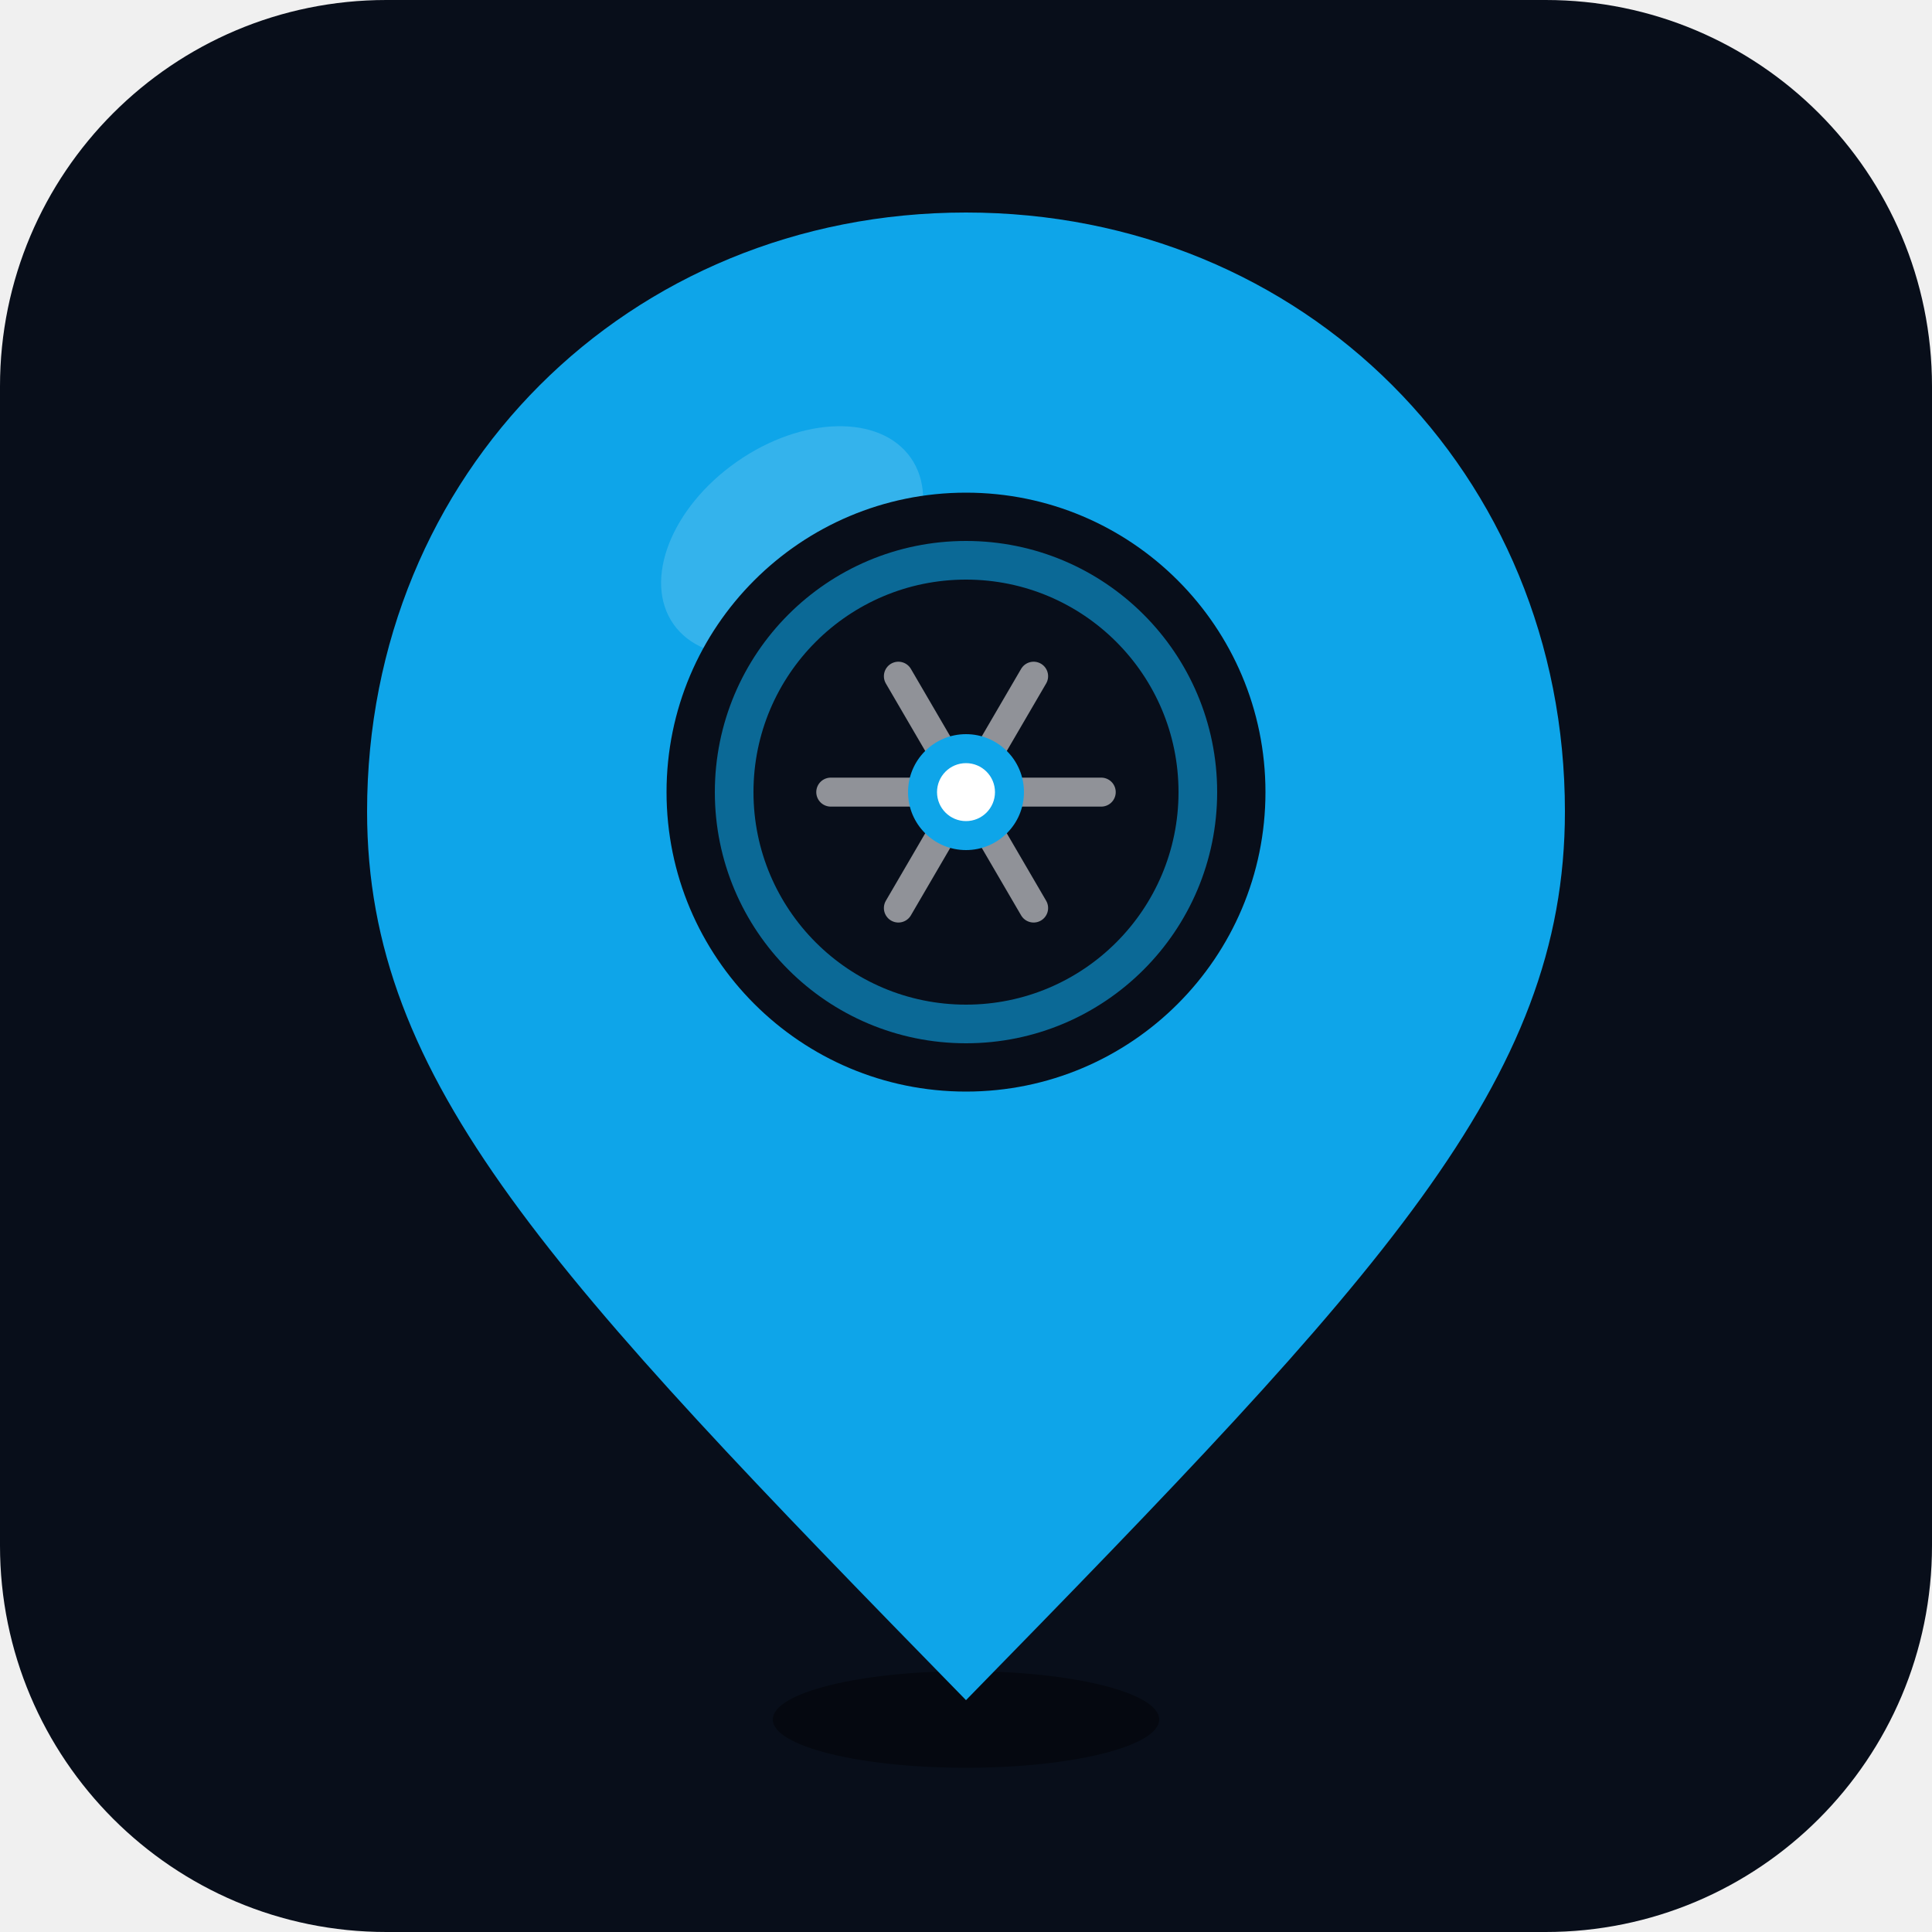
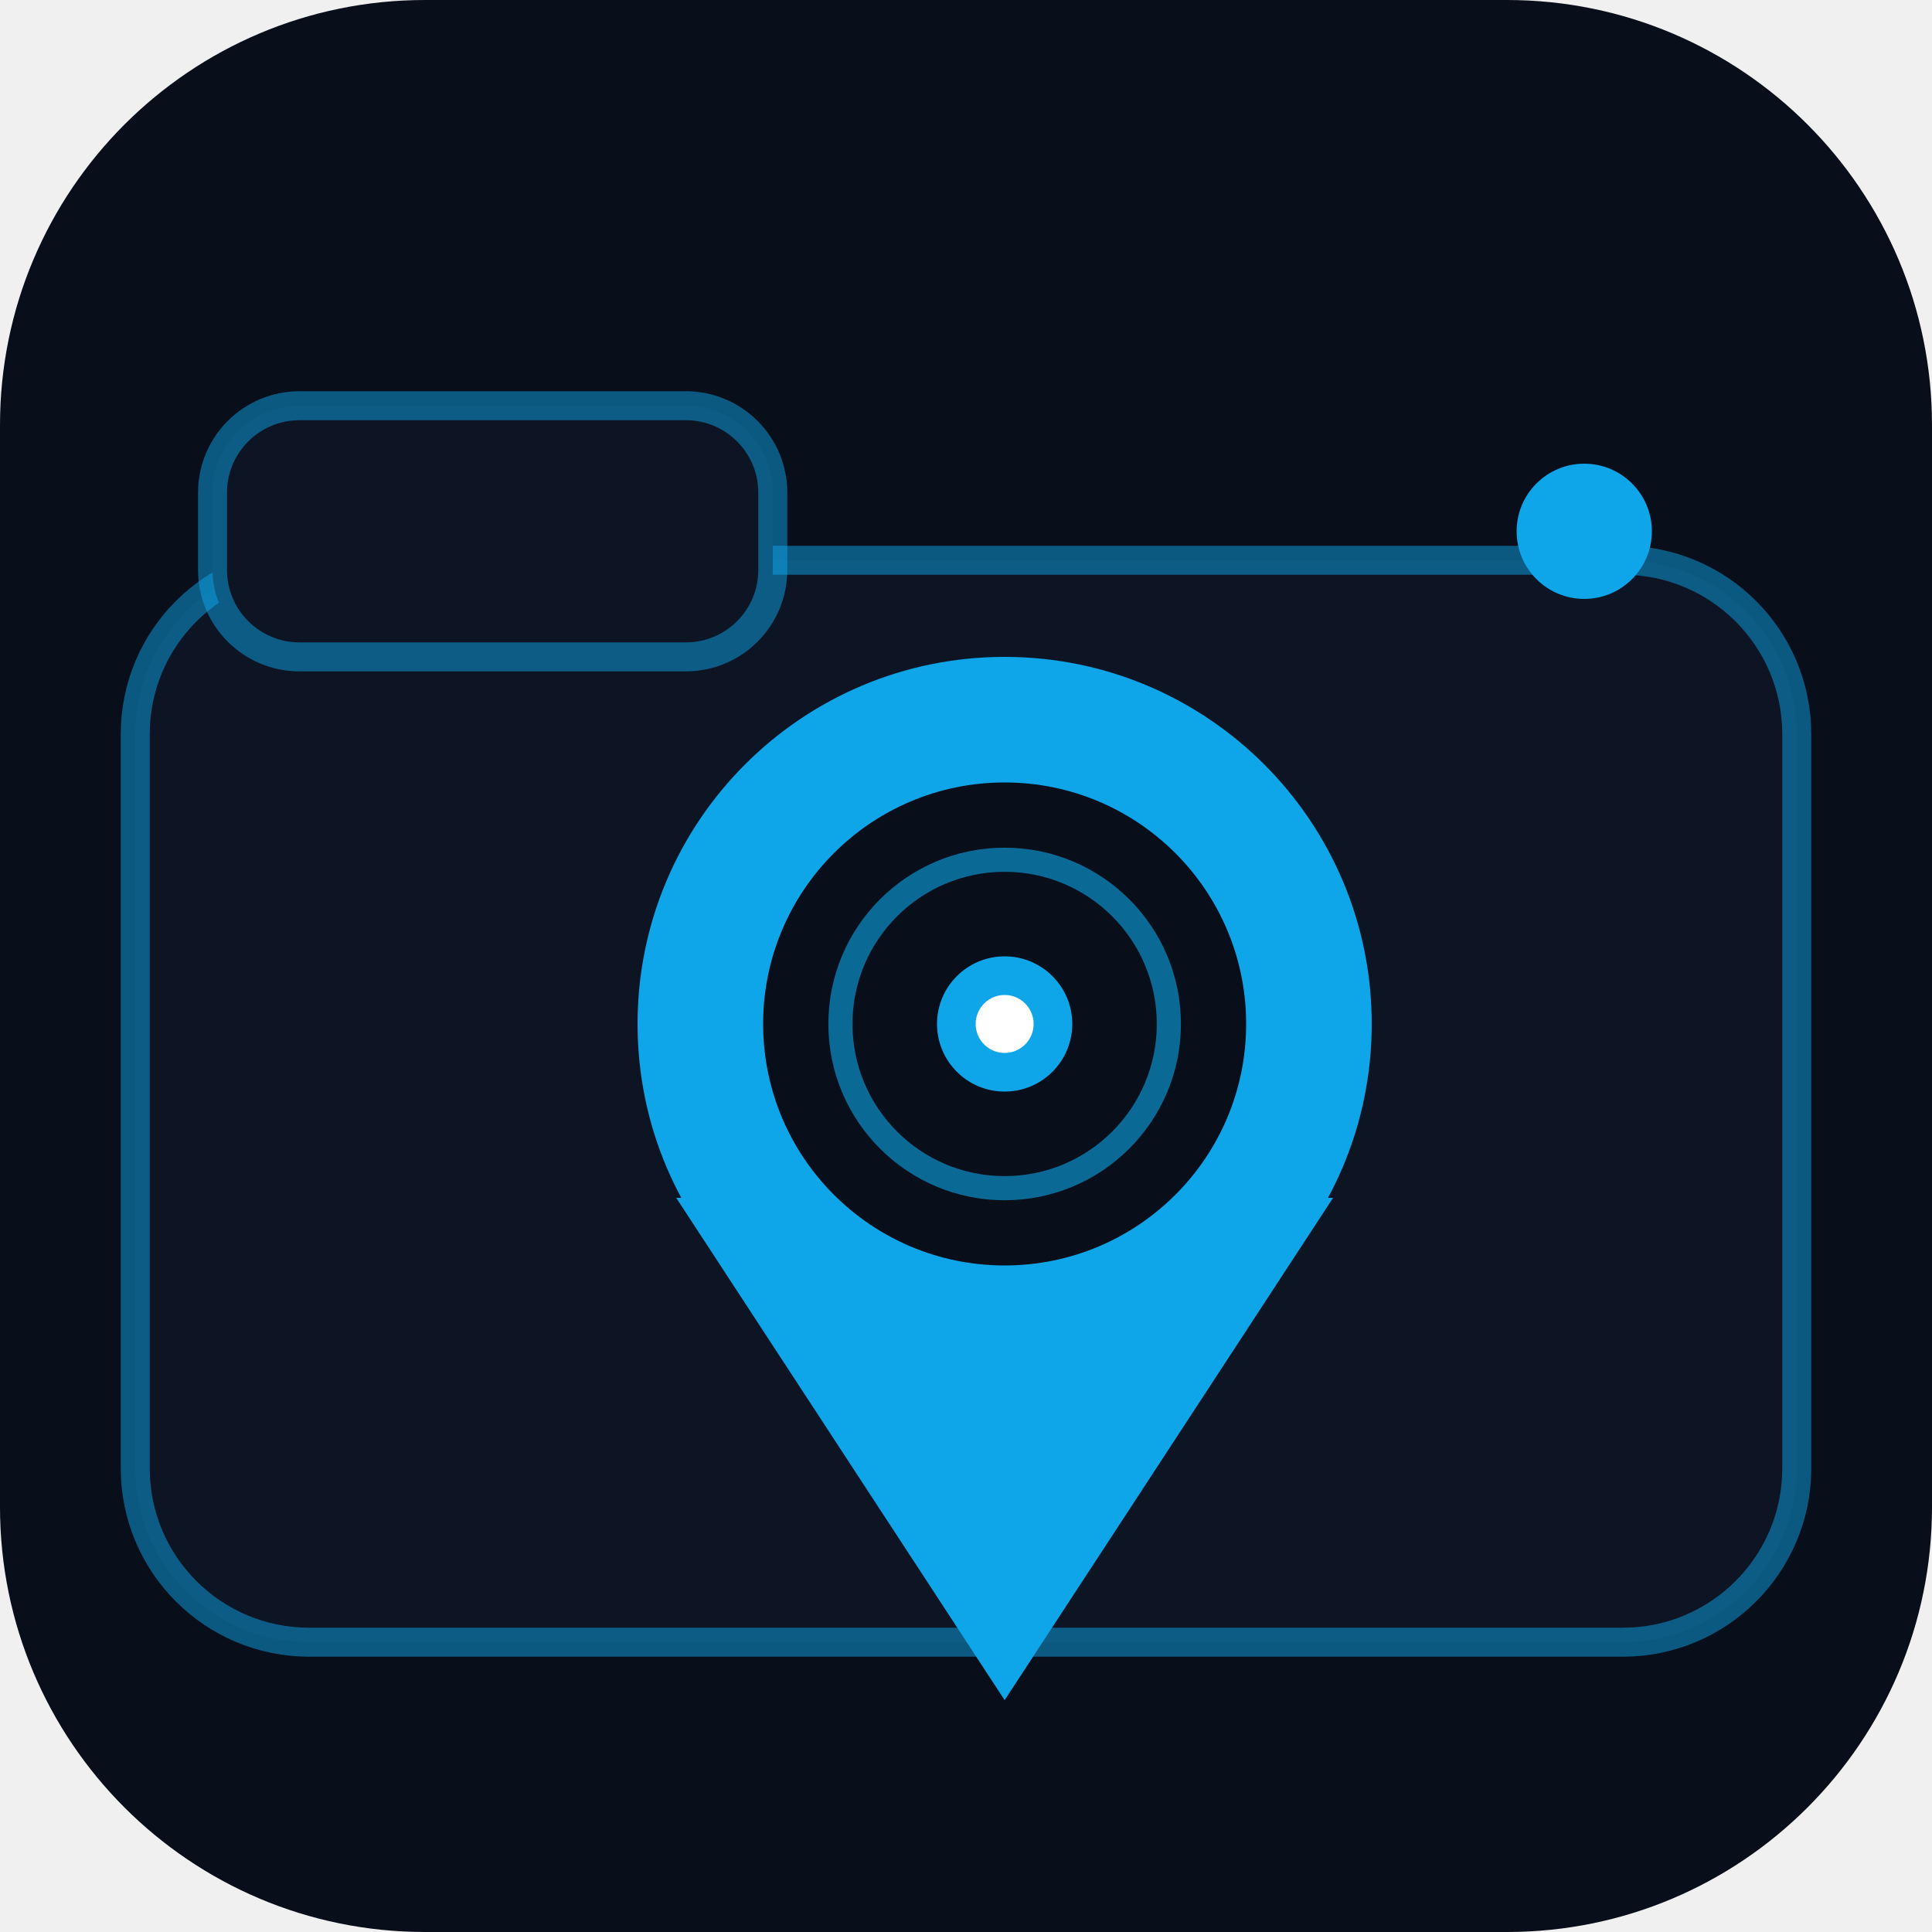
<svg xmlns="http://www.w3.org/2000/svg" viewBox="0 0 200 200">
-   <rect width="200" height="200" rx="40" fill="#080e1a" />
-   <ellipse cx="100" cy="178" rx="20" ry="5" fill="rgba(0,0,0,0.4)" />
-   <path d="M100 22 C65 22 38 49 38 84 C38 112 57 132 100 176 C143 132 162 112 162 84 C162 49 135 22 100 22 Z" fill="#0ea5e9" />
-   <ellipse cx="82" cy="56" rx="15" ry="10" fill="rgba(255,255,255,0.16)" transform="rotate(-35 82 56)" />
-   <circle cx="100" cy="82" r="31" fill="#080e1a" />
-   <circle cx="100" cy="82" r="24" fill="none" stroke="#0ea5e9" stroke-width="4" stroke-opacity="0.6" />
-   <g transform="translate(100,82)">
-     <line x1="-14" y1="0" x2="14" y2="0" stroke="white" stroke-width="3" stroke-linecap="round" stroke-opacity="0.55" />
-     <line x1="-7" y1="-12" x2="7" y2="12" stroke="white" stroke-width="3" stroke-linecap="round" stroke-opacity="0.55" />
-     <line x1="7" y1="-12" x2="-7" y2="12" stroke="white" stroke-width="3" stroke-linecap="round" stroke-opacity="0.55" />
-   </g>
-   <circle cx="100" cy="82" r="6" fill="#0ea5e9" />
-   <circle cx="100" cy="82" r="3" fill="white" />
+   <rect width="200" height="200" rx="44" fill="#080e1a" />
+   <rect x="14" y="58" width="172" height="112" rx="18" fill="#0d1525" stroke="rgba(14,165,233,0.5)" stroke-width="3" />
+   <rect x="22" y="42" width="58" height="26" rx="9" fill="#0d1525" stroke="rgba(14,165,233,0.5)" stroke-width="3" />
+   <circle cx="164" cy="55" r="7" fill="#0ea5e9" />
+   <circle cx="104" cy="106" r="38" fill="#0ea5e9" />
+   <path d="M 70,124 L 138,124 L 104,176 Z" fill="#0ea5e9" />
+   <circle cx="104" cy="106" r="25" fill="#080e1a" />
+   <circle cx="104" cy="106" r="17" fill="none" stroke="rgba(14,165,233,0.6)" stroke-width="2.5" />
+   <circle cx="104" cy="106" r="7" fill="#0ea5e9" />
+   <circle cx="104" cy="106" r="3" fill="white" />
</svg>
